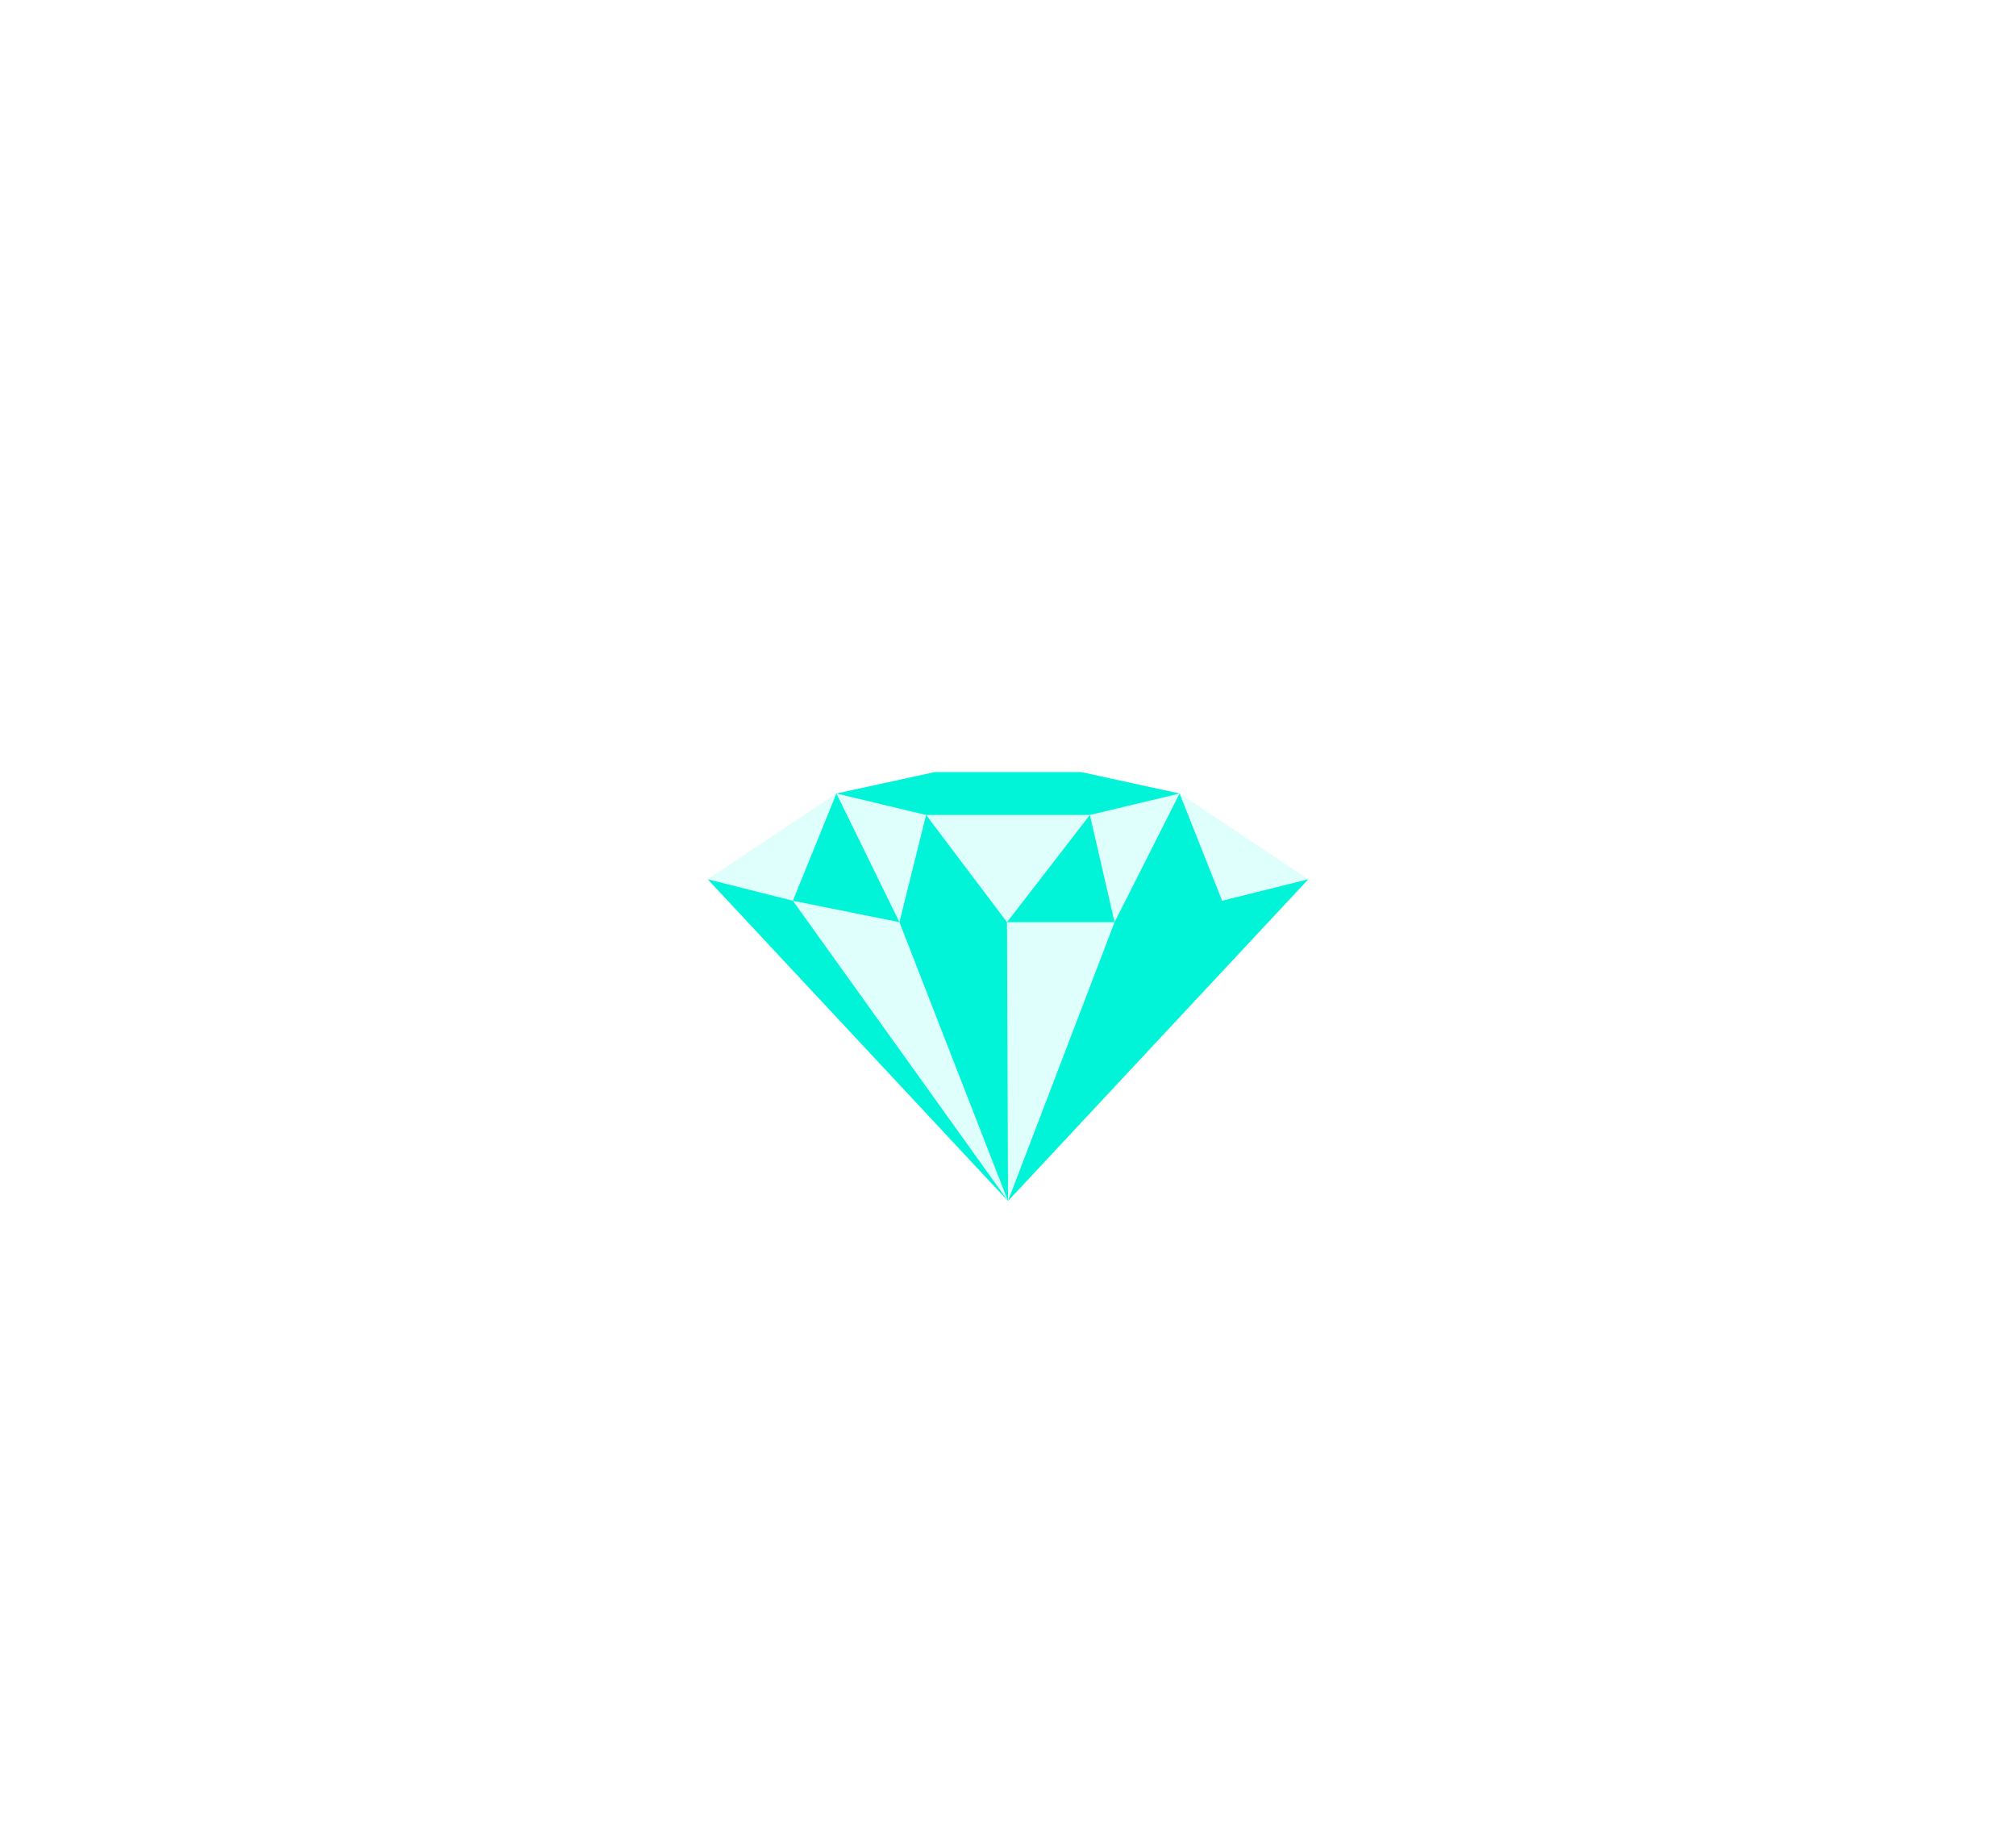
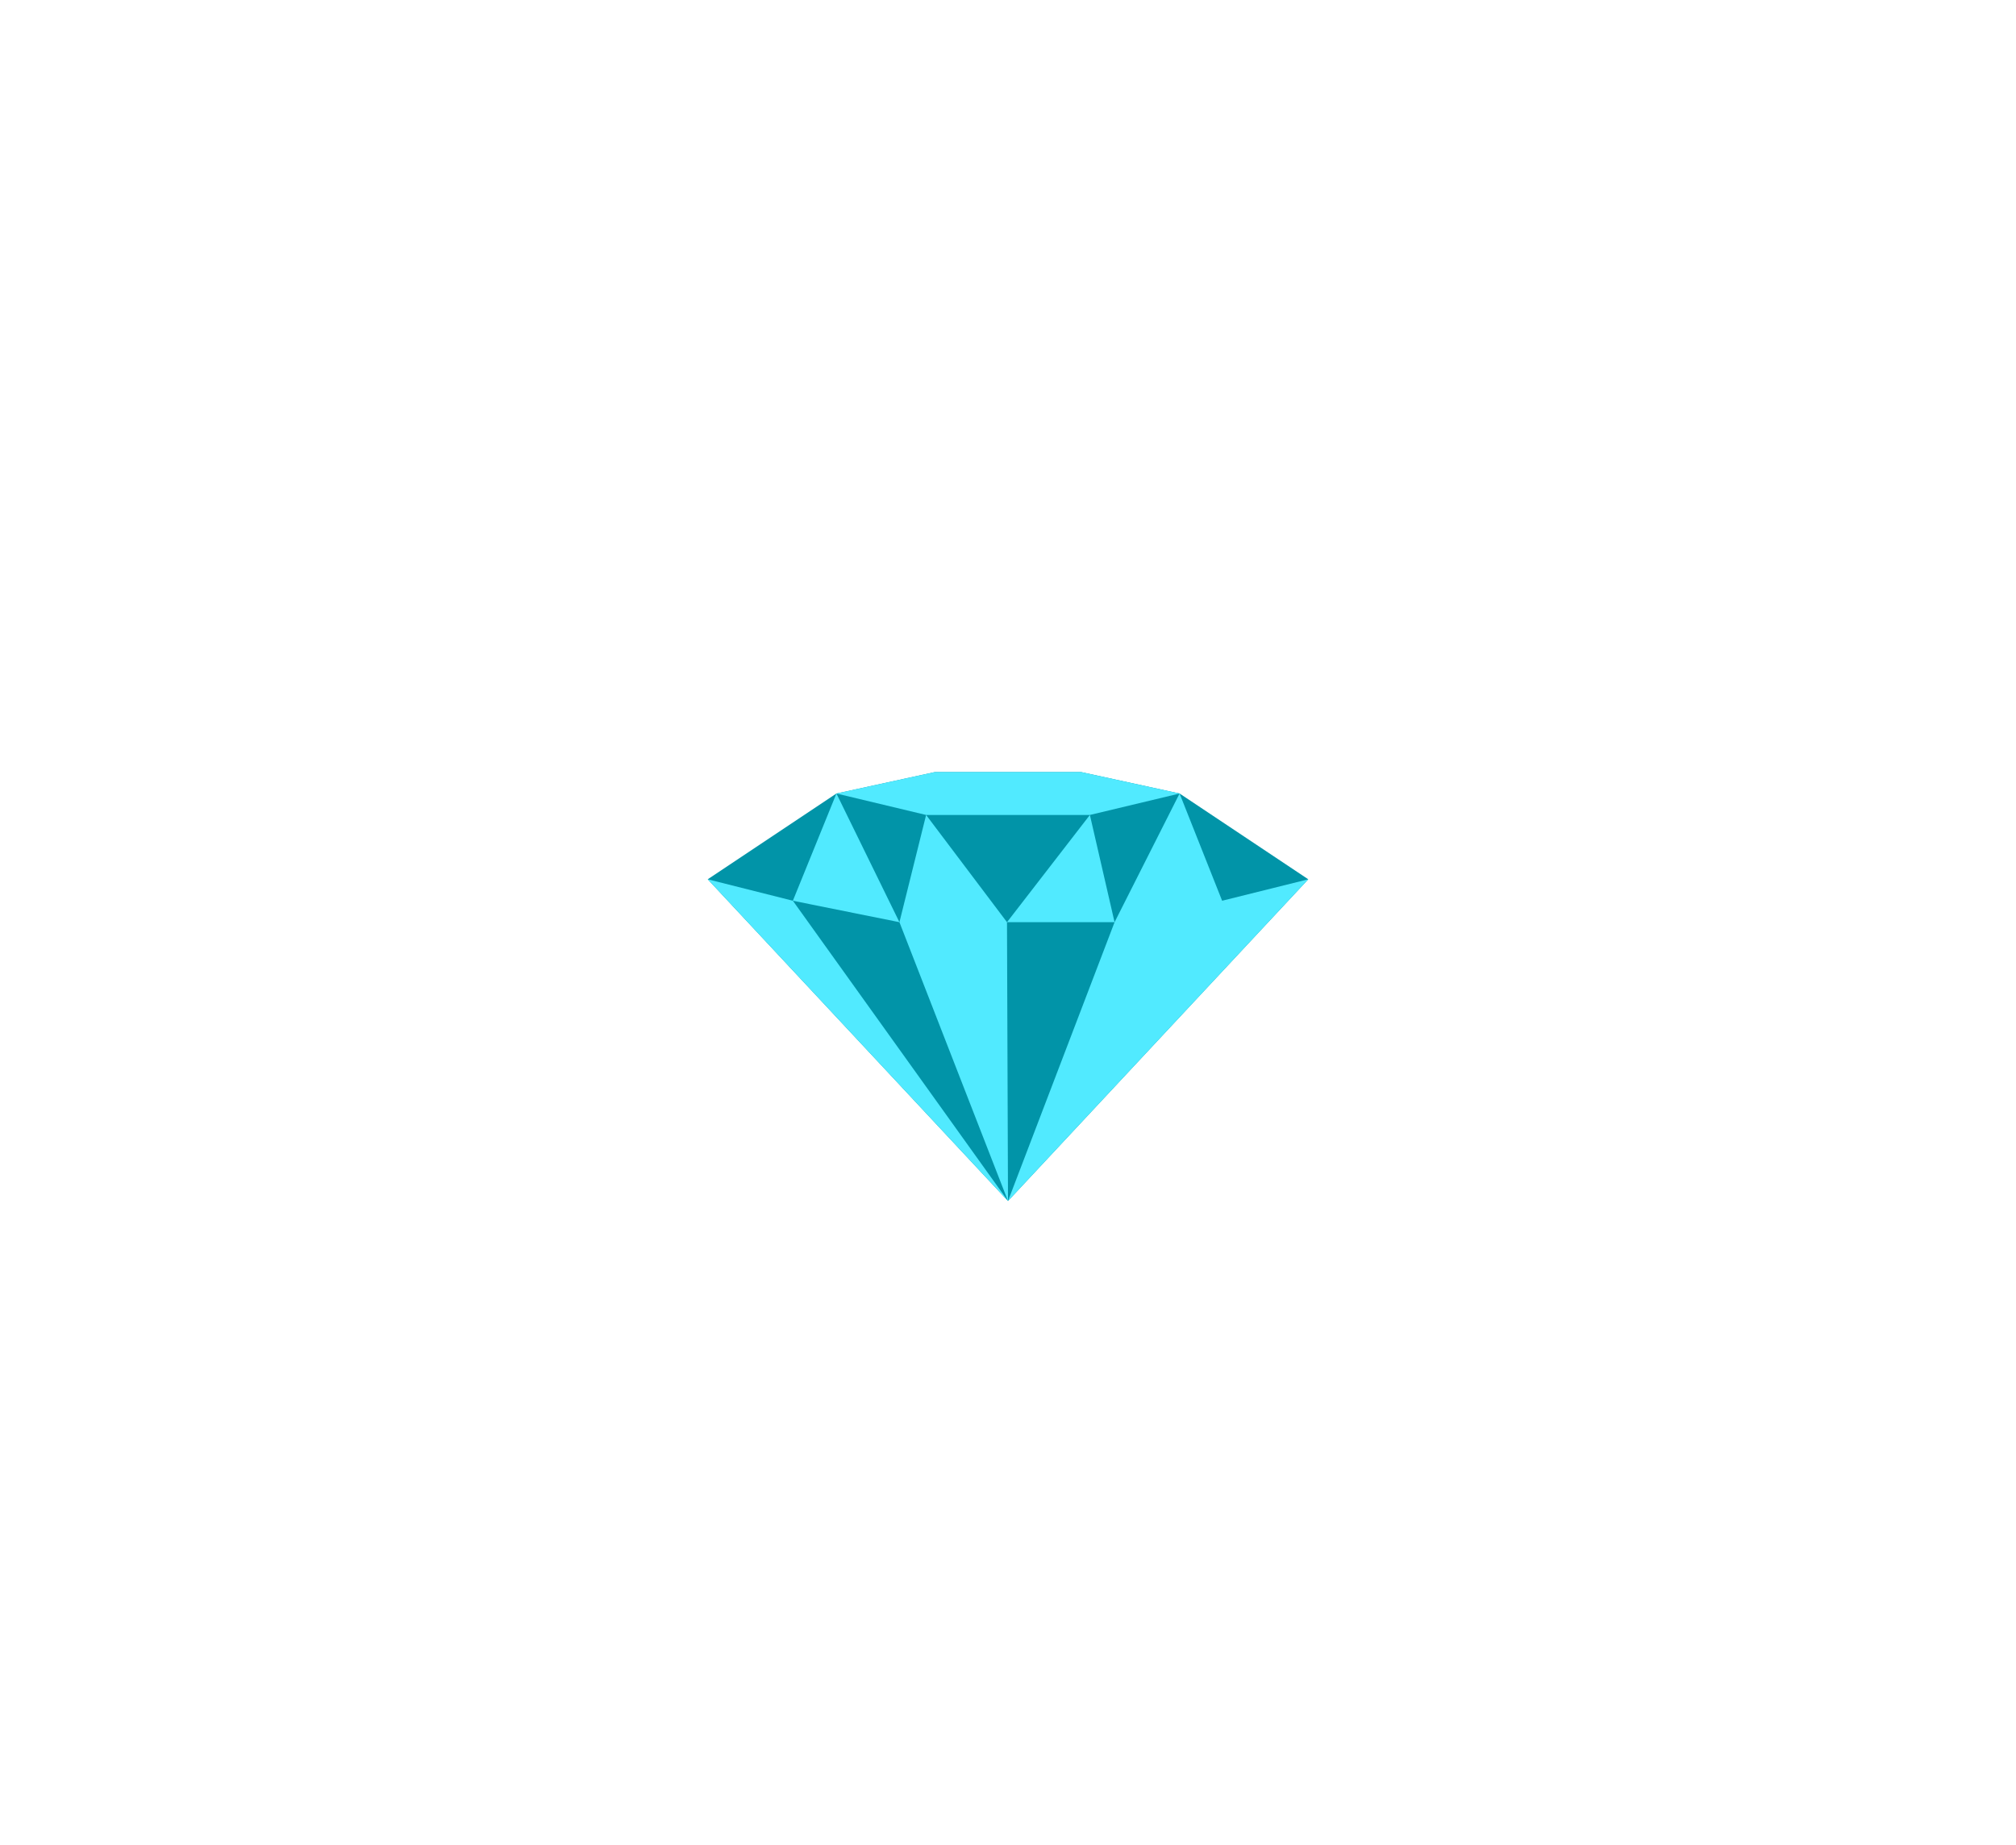
<svg xmlns="http://www.w3.org/2000/svg" width="94" height="86" viewBox="0 0 94 86" fill="none">
-   <path d="M55 37L61 41L47 56L33 41L39 37L43.591 36H50.409L55 37Z" fill="#DEFFFB" />
-   <path fill-rule="evenodd" clip-rule="evenodd" d="M61 41L56.984 42L55 37L51.969 43L50.818 38L46.953 43L43.182 38L41.938 43L39 37L36.969 42L33 41L47 56L61 41ZM47 56L36.969 42L41.938 43L47 56ZM47 56L46.953 43H51.969L47 56Z" fill="#01F4D7" />
-   <path d="M50.818 38L55 37L50.409 36H43.591L39 37L43.182 38H50.818Z" fill="#01F4D7" />
+   <path d="M55 37L61 41L47 56L33 41L39 37L43.591 36H50.409L55 37Z" fill="#0194A8" />
+   <path fill-rule="evenodd" clip-rule="evenodd" d="M61 41L56.984 42L55 37L51.969 43L50.818 38L46.953 43L43.182 38L41.938 43L39 37L36.969 42L33 41L47 56L61 41ZM47 56L36.969 42L41.938 43L47 56ZM47 56L46.953 43H51.969L47 56Z" fill="#51EAFF" />
+   <path d="M50.818 38L55 37L50.409 36H43.591L39 37L43.182 38H50.818Z" fill="#51EAFF" />
</svg>
